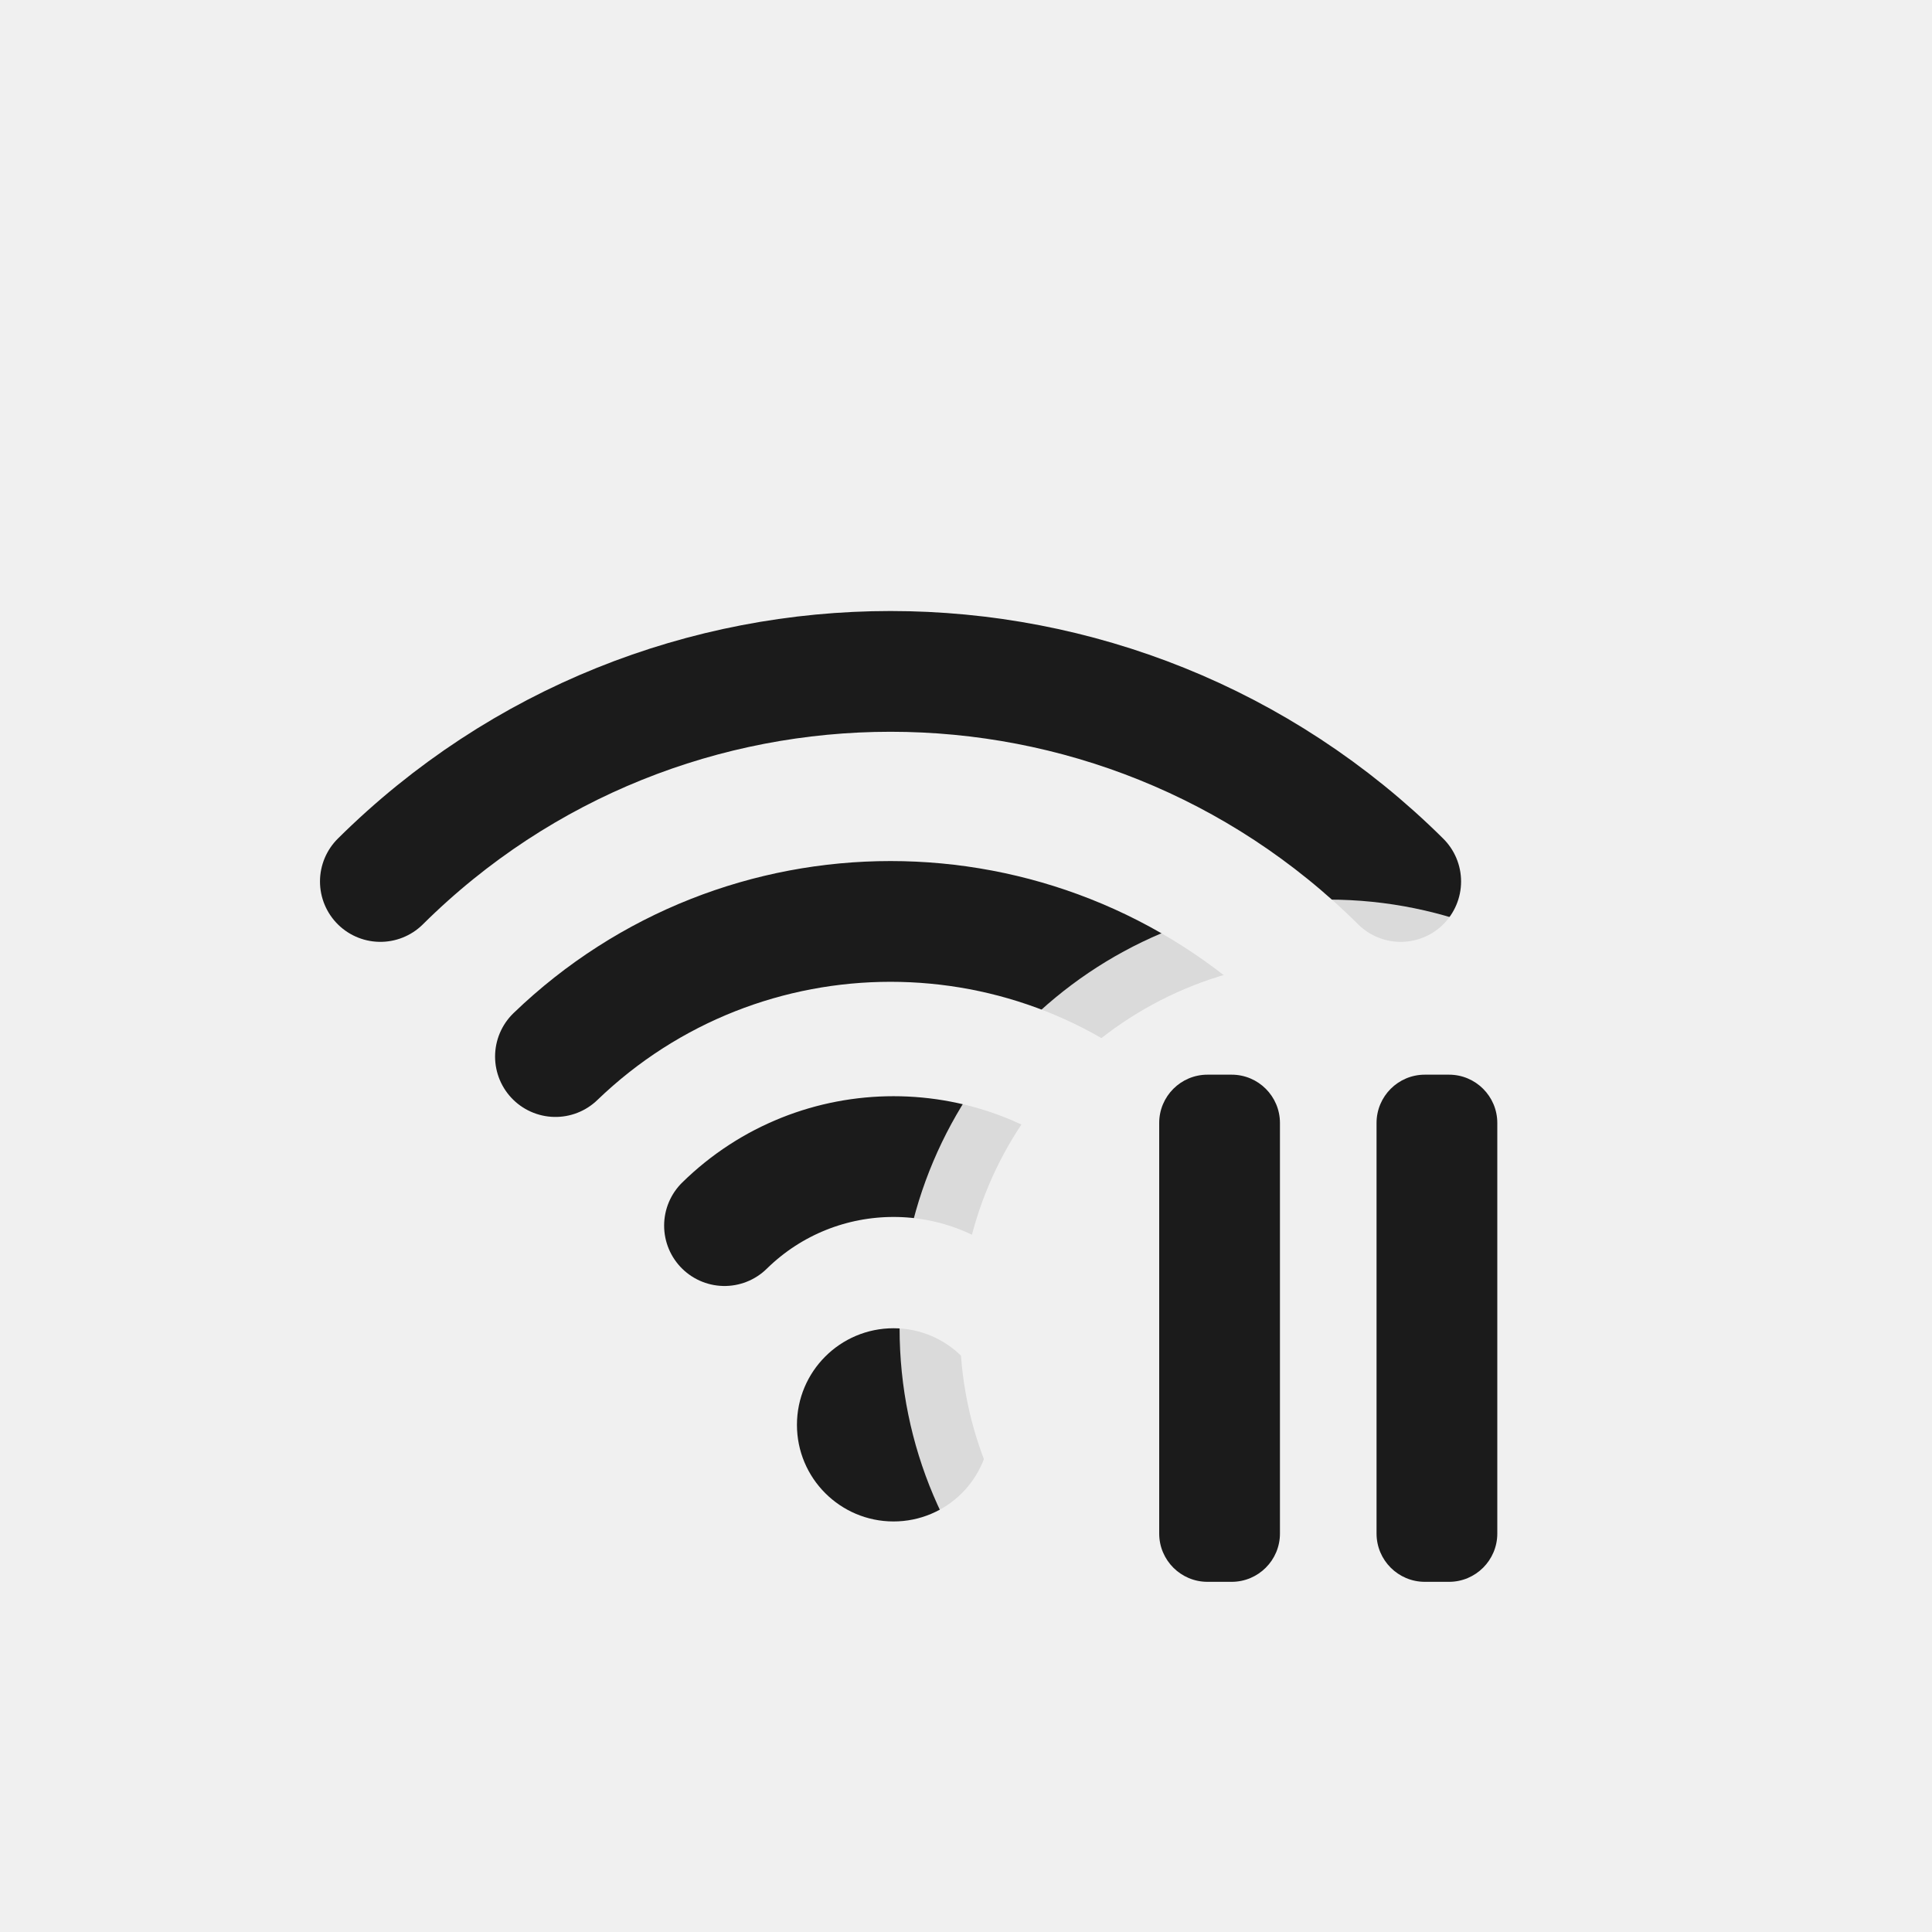
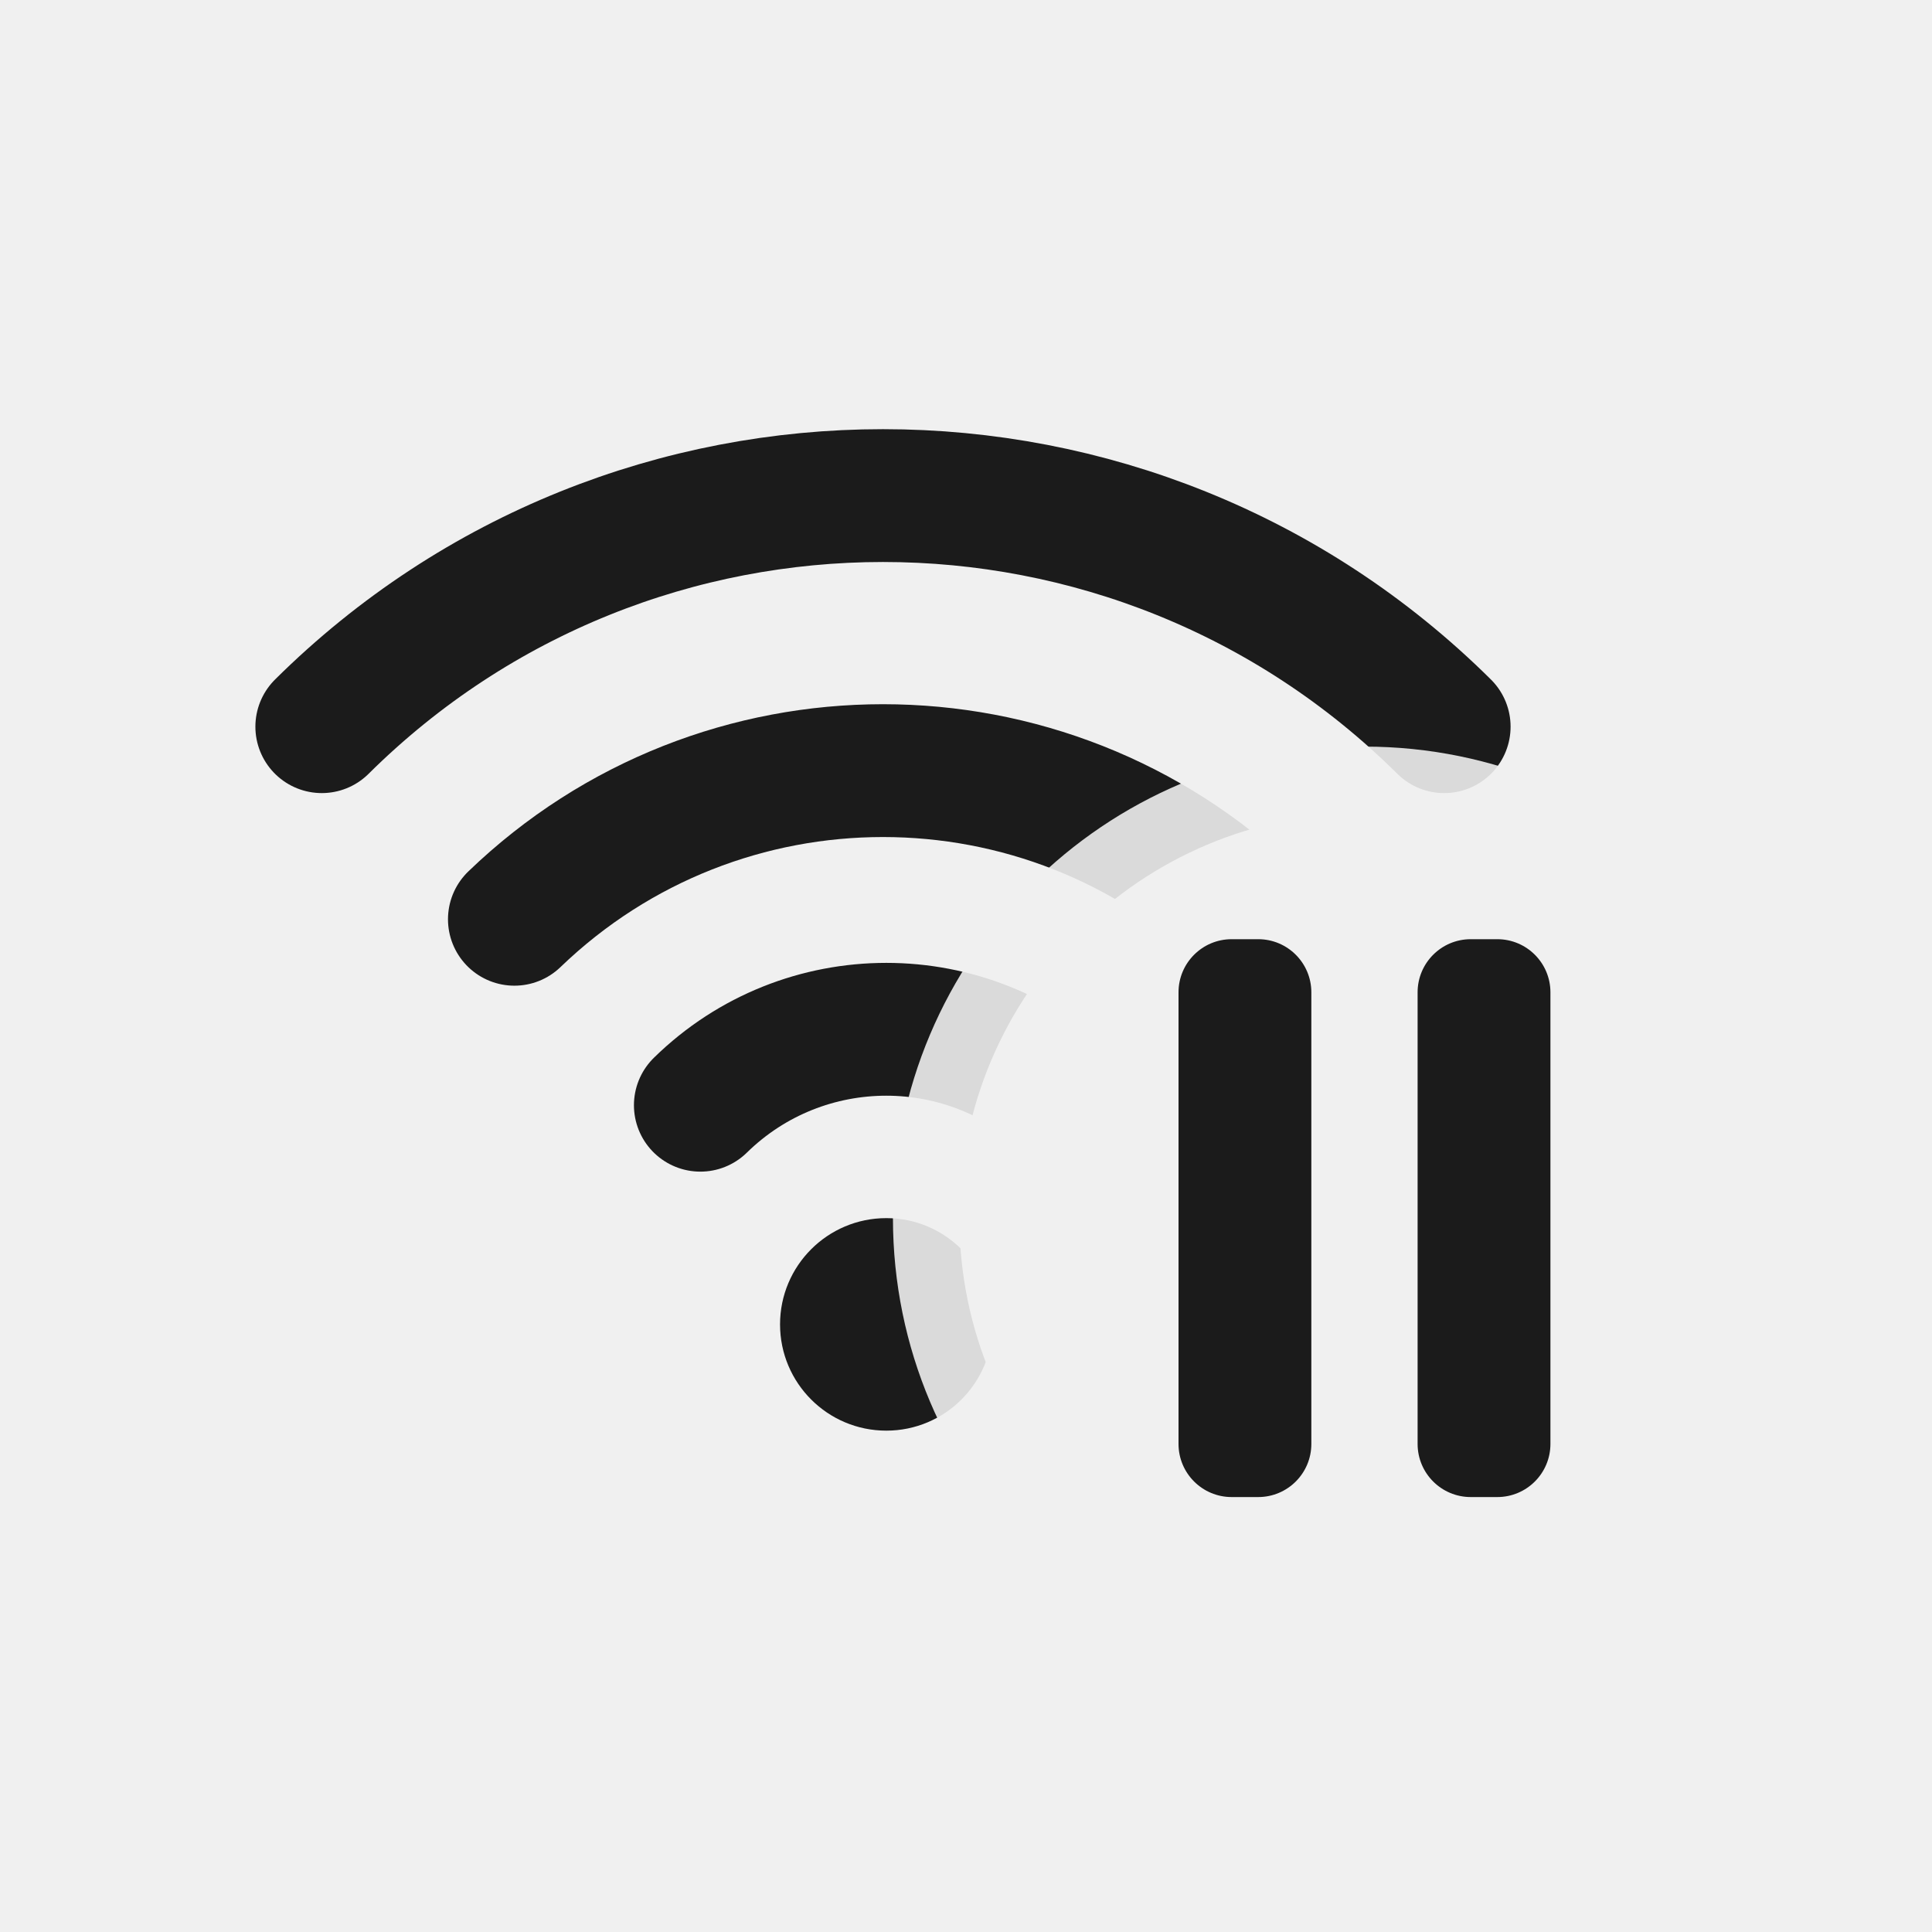
<svg xmlns="http://www.w3.org/2000/svg" width="24" height="24" viewBox="0 0 24 24" fill="#1b1b1b">
  <g transform="translate(3 3)">
-     <g transform="scale(0.75)" fill="#1b1b1b" stroke="#1b1b1b">
+     <g transform="translate(-0.9 -2.718) scale(0.825)" fill="#1b1b1b" stroke="#1b1b1b">
      <defs>
        <mask id="mark" maskUnits="userSpaceOnUse" x="0" y="0" width="24" height="24">
          <rect width="24" height="24" fill="white" />
          <circle cx="18" cy="18" r="6.6" fill="black" />
        </mask>
      </defs>
      <g mask="url(#mark)">
        <path d="M2.3 10.6a12 12 0 0 1 16.9 0M5.2 13.5a8 8 0 0 1 11.1 0M8 16.3a4 4 0 0 1 5.6 0" fill="none" stroke-width="2" stroke-linecap="round" />
        <circle cx="10.8" cy="19.6" r="1.6" stroke="none" />
      </g>
      <rect x="15.2" y="13.8" width="2" height="8.4" rx=".8" stroke="none" />
      <rect x="18.8" y="13.8" width="2" height="8.4" rx=".8" stroke="none" />
    </g>
  </g>
</svg>
